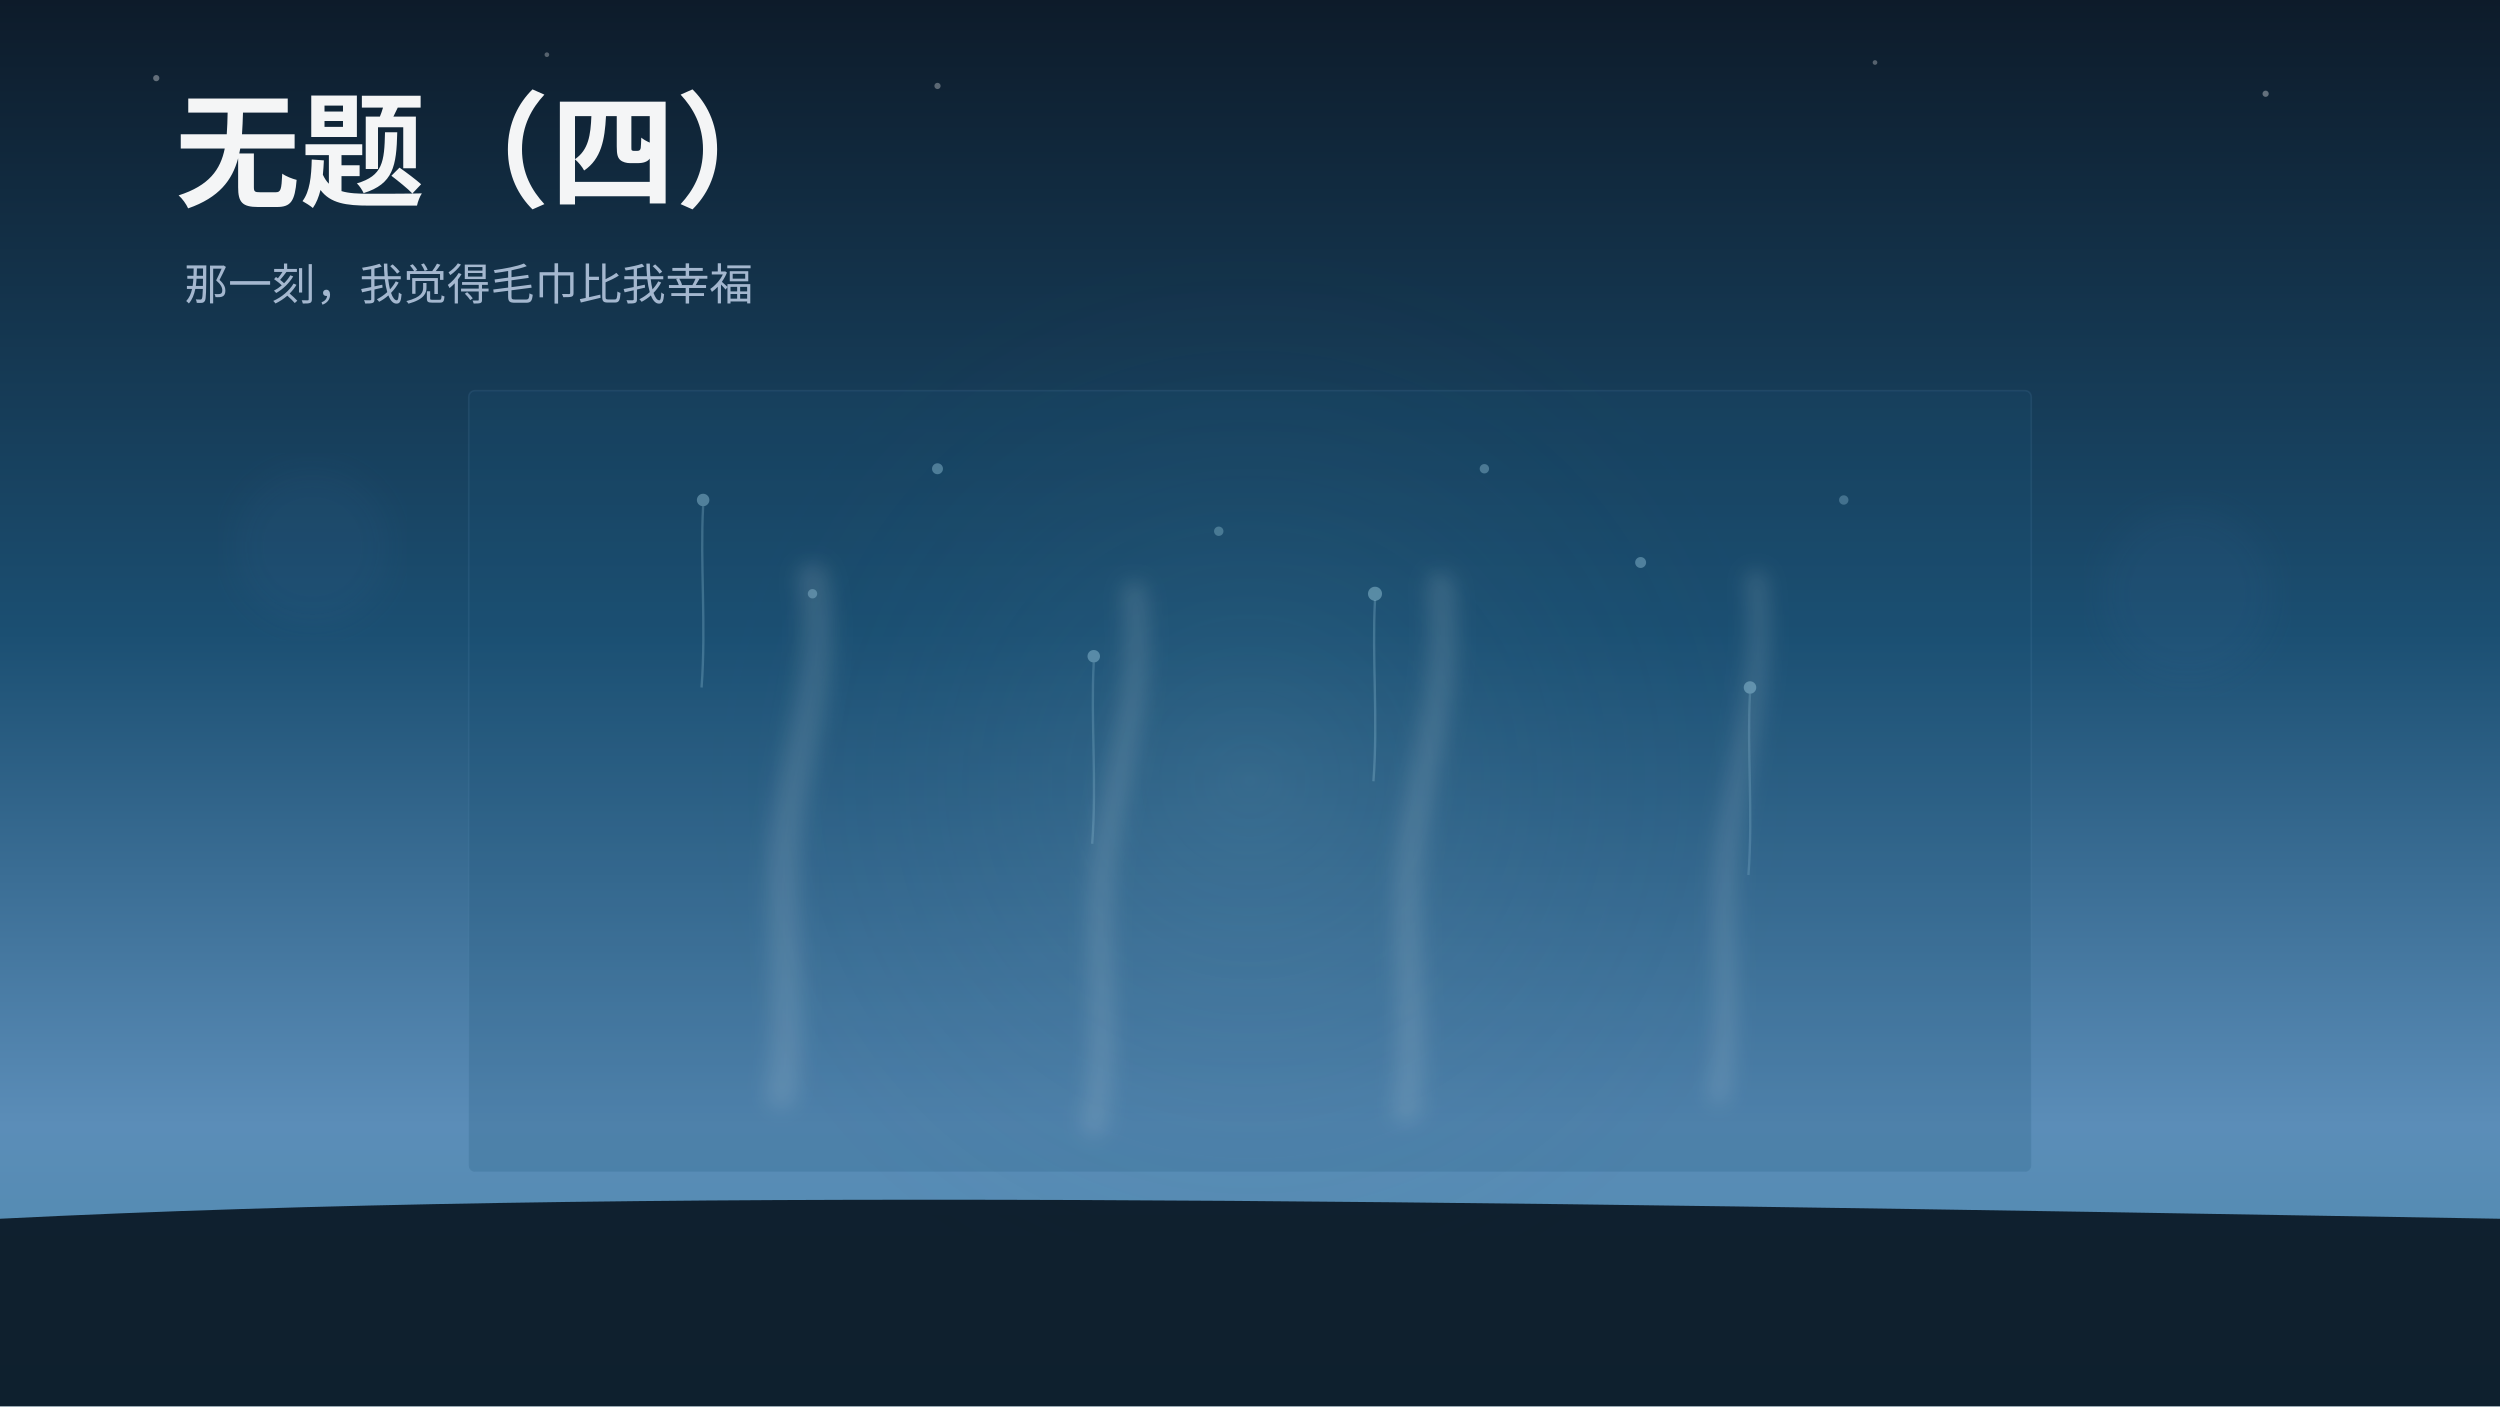
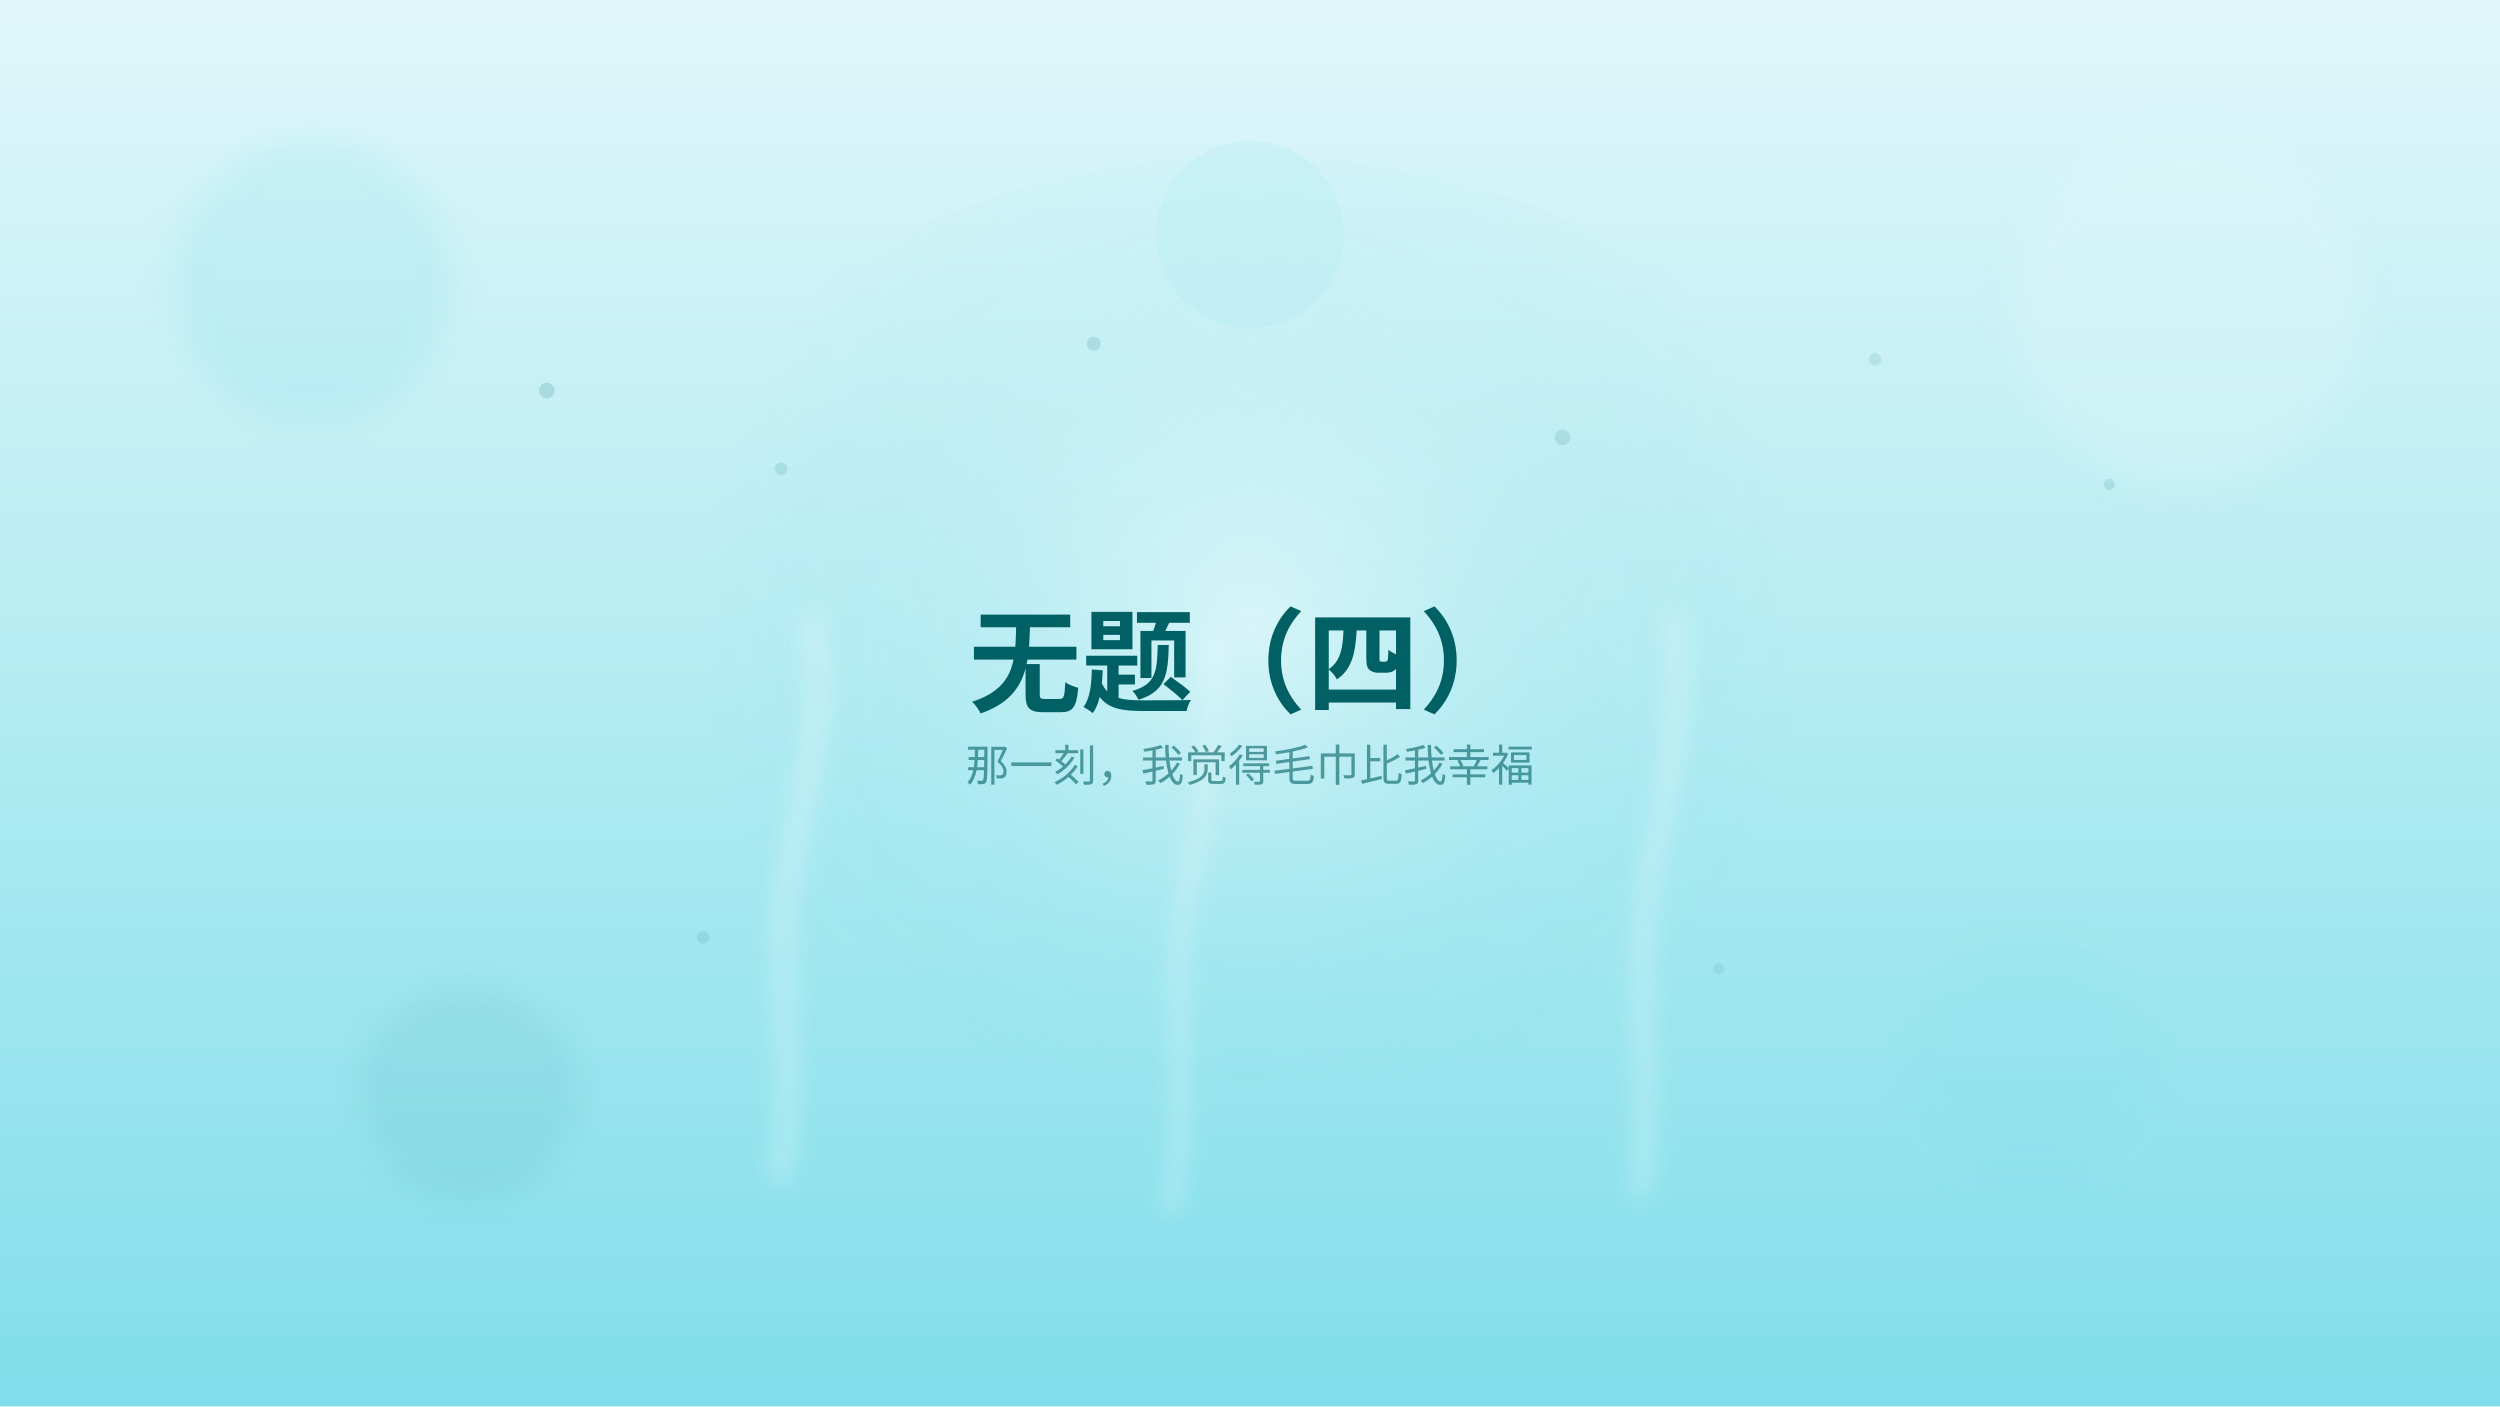
<svg xmlns="http://www.w3.org/2000/svg" width="1600" height="900" viewBox="0 0 1600 900" fill="none">
  <defs>
-     <linearGradient id="nightBg" x1="800" y1="0" x2="800" y2="900" gradientUnits="userSpaceOnUse">
-       <stop stop-color="#0D1B2A" />
-       <stop offset="0.45" stop-color="#1B4F72" />
-       <stop offset="0.8" stop-color="#5B8DB8" />
-       <stop offset="1" stop-color="#4A8AAA" />
+     <linearGradient id="bg4" x1="800" y1="0" x2="800" y2="900" gradientUnits="userSpaceOnUse">
+       <stop stop-color="#E0F7FA" />
+       <stop offset="0.5" stop-color="#B2EBF2" />
+       <stop offset="1" stop-color="#80DEEA" />
    </linearGradient>
-     <radialGradient id="steamGlow" cx="800" cy="500" r="350" gradientUnits="userSpaceOnUse">
-       <stop stop-color="#A8D8EA" stop-opacity="0.12" />
-       <stop offset="1" stop-color="#1B4F72" stop-opacity="0" />
+     <radialGradient id="steamGlow4" cx="800" cy="400" r="350" gradientUnits="userSpaceOnUse">
+       <stop stop-color="#FFFFFF" stop-opacity="0.45" />
+       <stop offset="1" stop-color="#80DEEA" stop-opacity="0" />
    </radialGradient>
-     <filter id="blur">
+     <filter id="soft4">
      <feGaussianBlur stdDeviation="10" />
    </filter>
-     <filter id="steamBlur">
+     <filter id="steamF">
      <feGaussianBlur stdDeviation="6" />
    </filter>
  </defs>
-   <rect width="1600" height="900" fill="url(#nightBg)" />
-   <circle cx="800" cy="500" r="350" fill="url(#steamGlow)" />
-   <circle cx="100" cy="50" r="2" fill="white" opacity="0.35" />
-   <circle cx="350" cy="35" r="1.5" fill="white" opacity="0.3" />
-   <circle cx="600" cy="55" r="2" fill="white" opacity="0.32" />
-   <circle cx="1200" cy="40" r="1.5" fill="white" opacity="0.3" />
-   <circle cx="1450" cy="60" r="2" fill="white" opacity="0.35" />
-   <g opacity="0.15" filter="url(#steamBlur)">
-     <path d="M500 700C510 640 495 580 505 520C515 460 530 420 520 370" stroke="white" stroke-width="20" stroke-linecap="round" fill="none" />
-     <path d="M700 720C712 655 698 600 708 540C718 480 732 440 726 380" stroke="white" stroke-width="16" stroke-linecap="round" fill="none" />
-     <path d="M900 710C908 648 895 590 905 530C915 470 928 432 922 375" stroke="white" stroke-width="18" stroke-linecap="round" fill="none" />
-     <path d="M1100 700C1110 640 1098 585 1108 525C1118 465 1130 428 1124 372" stroke="white" stroke-width="14" stroke-linecap="round" fill="none" />
+   <rect width="1600" height="900" fill="url(#bg4)" />
+   <ellipse cx="800" cy="400" rx="400" ry="300" fill="url(#steamGlow4)" />
+   <g opacity="0.2" filter="url(#steamF)">
+     <path d="M500 750C510 680 495 620 505 560C515 500 530 450 520 400" stroke="white" stroke-width="18" stroke-linecap="round" fill="none" />
+     <path d="M750 770C762 700 748 640 758 580C768 520 782 470 776 410" stroke="white" stroke-width="14" stroke-linecap="round" fill="none" />
+     <path d="M1050 760C1058 690 1045 630 1055 570C1065 510 1078 460 1072 400" stroke="white" stroke-width="16" stroke-linecap="round" fill="none" />
  </g>
-   <rect x="300" y="250" width="1000" height="500" rx="4" fill="#1B4F72" opacity="0.2" />
-   <rect x="300" y="250" width="1000" height="500" rx="4" stroke="#5B8DB8" stroke-width="1" opacity="0.15" />
-   <circle cx="450" cy="320" r="4" fill="#A8D8EA" opacity="0.4" />
-   <circle cx="520" cy="380" r="3" fill="#A8D8EA" opacity="0.35" />
-   <circle cx="600" cy="300" r="3.5" fill="#A8D8EA" opacity="0.38" />
-   <circle cx="700" cy="420" r="4" fill="#A8D8EA" opacity="0.4" />
-   <circle cx="780" cy="340" r="3" fill="#A8D8EA" opacity="0.32" />
-   <circle cx="880" cy="380" r="4.5" fill="#A8D8EA" opacity="0.42" />
-   <circle cx="950" cy="300" r="3" fill="#A8D8EA" opacity="0.35" />
-   <circle cx="1050" cy="360" r="3.5" fill="#A8D8EA" opacity="0.38" />
-   <circle cx="1120" cy="440" r="4" fill="#A8D8EA" opacity="0.4" />
-   <circle cx="1180" cy="320" r="3" fill="#A8D8EA" opacity="0.3" />
-   <path d="M450 324C448 360 452 400 449 440" stroke="#A8D8EA" stroke-width="1.5" opacity="0.25" />
-   <path d="M700 424C698 460 702 500 699 540" stroke="#A8D8EA" stroke-width="1.5" opacity="0.22" />
-   <path d="M880 384C878 420 882 460 879 500" stroke="#A8D8EA" stroke-width="1.5" opacity="0.25" />
-   <path d="M1120 444C1118 480 1122 520 1119 560" stroke="#A8D8EA" stroke-width="1.5" opacity="0.2" />
-   <path d="M0 780C400 760 900 768 1600 780V900H0Z" fill="#081420" opacity="0.9" />
-   <circle cx="200" cy="350" r="50" fill="#4A6FA5" opacity="0.08" filter="url(#blur)" />
-   <circle cx="1400" cy="380" r="55" fill="#4A6FA5" opacity="0.08" filter="url(#blur)" />
-   <text x="112" y="126" fill="#FFFFFF" fill-opacity="0.95" font-family="'Noto Serif SC','Source Han Serif',Georgia,serif" font-size="80" font-weight="700">无题（四）</text>
-   <text x="118" y="192" fill="#C8D8F0" fill-opacity="0.80" font-family="'Noto Serif SC','Source Han Serif',Georgia,serif" font-size="28">那一刻，我觉得毛巾比我幸福</text>
+   <circle cx="350" cy="250" r="5" fill="#006064" opacity="0.15" />
+   <circle cx="500" cy="300" r="4" fill="#006064" opacity="0.12" />
+   <circle cx="700" cy="220" r="4.5" fill="#006064" opacity="0.14" />
+   <circle cx="1000" cy="280" r="5" fill="#006064" opacity="0.12" />
+   <circle cx="1200" cy="230" r="4" fill="#006064" opacity="0.1" />
+   <circle cx="1350" cy="310" r="3.5" fill="#006064" opacity="0.13" />
+   <circle cx="450" cy="600" r="4" fill="#006064" opacity="0.1" />
+   <circle cx="1100" cy="620" r="3.5" fill="#006064" opacity="0.08" />
+   <circle cx="200" cy="180" r="90" fill="#80DEEA" opacity="0.2" filter="url(#soft4)" />
+   <circle cx="1400" cy="200" r="110" fill="#E0F7FA" opacity="0.35" filter="url(#soft4)" />
+   <circle cx="300" cy="700" r="70" fill="#006064" opacity="0.06" filter="url(#soft4)" />
+   <circle cx="1300" cy="680" r="80" fill="#80DEEA" opacity="0.15" filter="url(#soft4)" />
+   <circle cx="800" cy="150" r="60" fill="#B2EBF2" opacity="0.3" />
+   <text x="800" y="450" text-anchor="middle" fill="#006064" font-family="'PingFang SC', 'Noto Serif SC', sans-serif" font-size="72" font-weight="700">无题（四）</text>
+   <text x="800" y="500" text-anchor="middle" fill="#006064" fill-opacity="0.6" font-family="'PingFang SC', 'Noto Serif SC', sans-serif" font-size="28">那一刻，我觉得毛巾比我幸福</text>
</svg>
